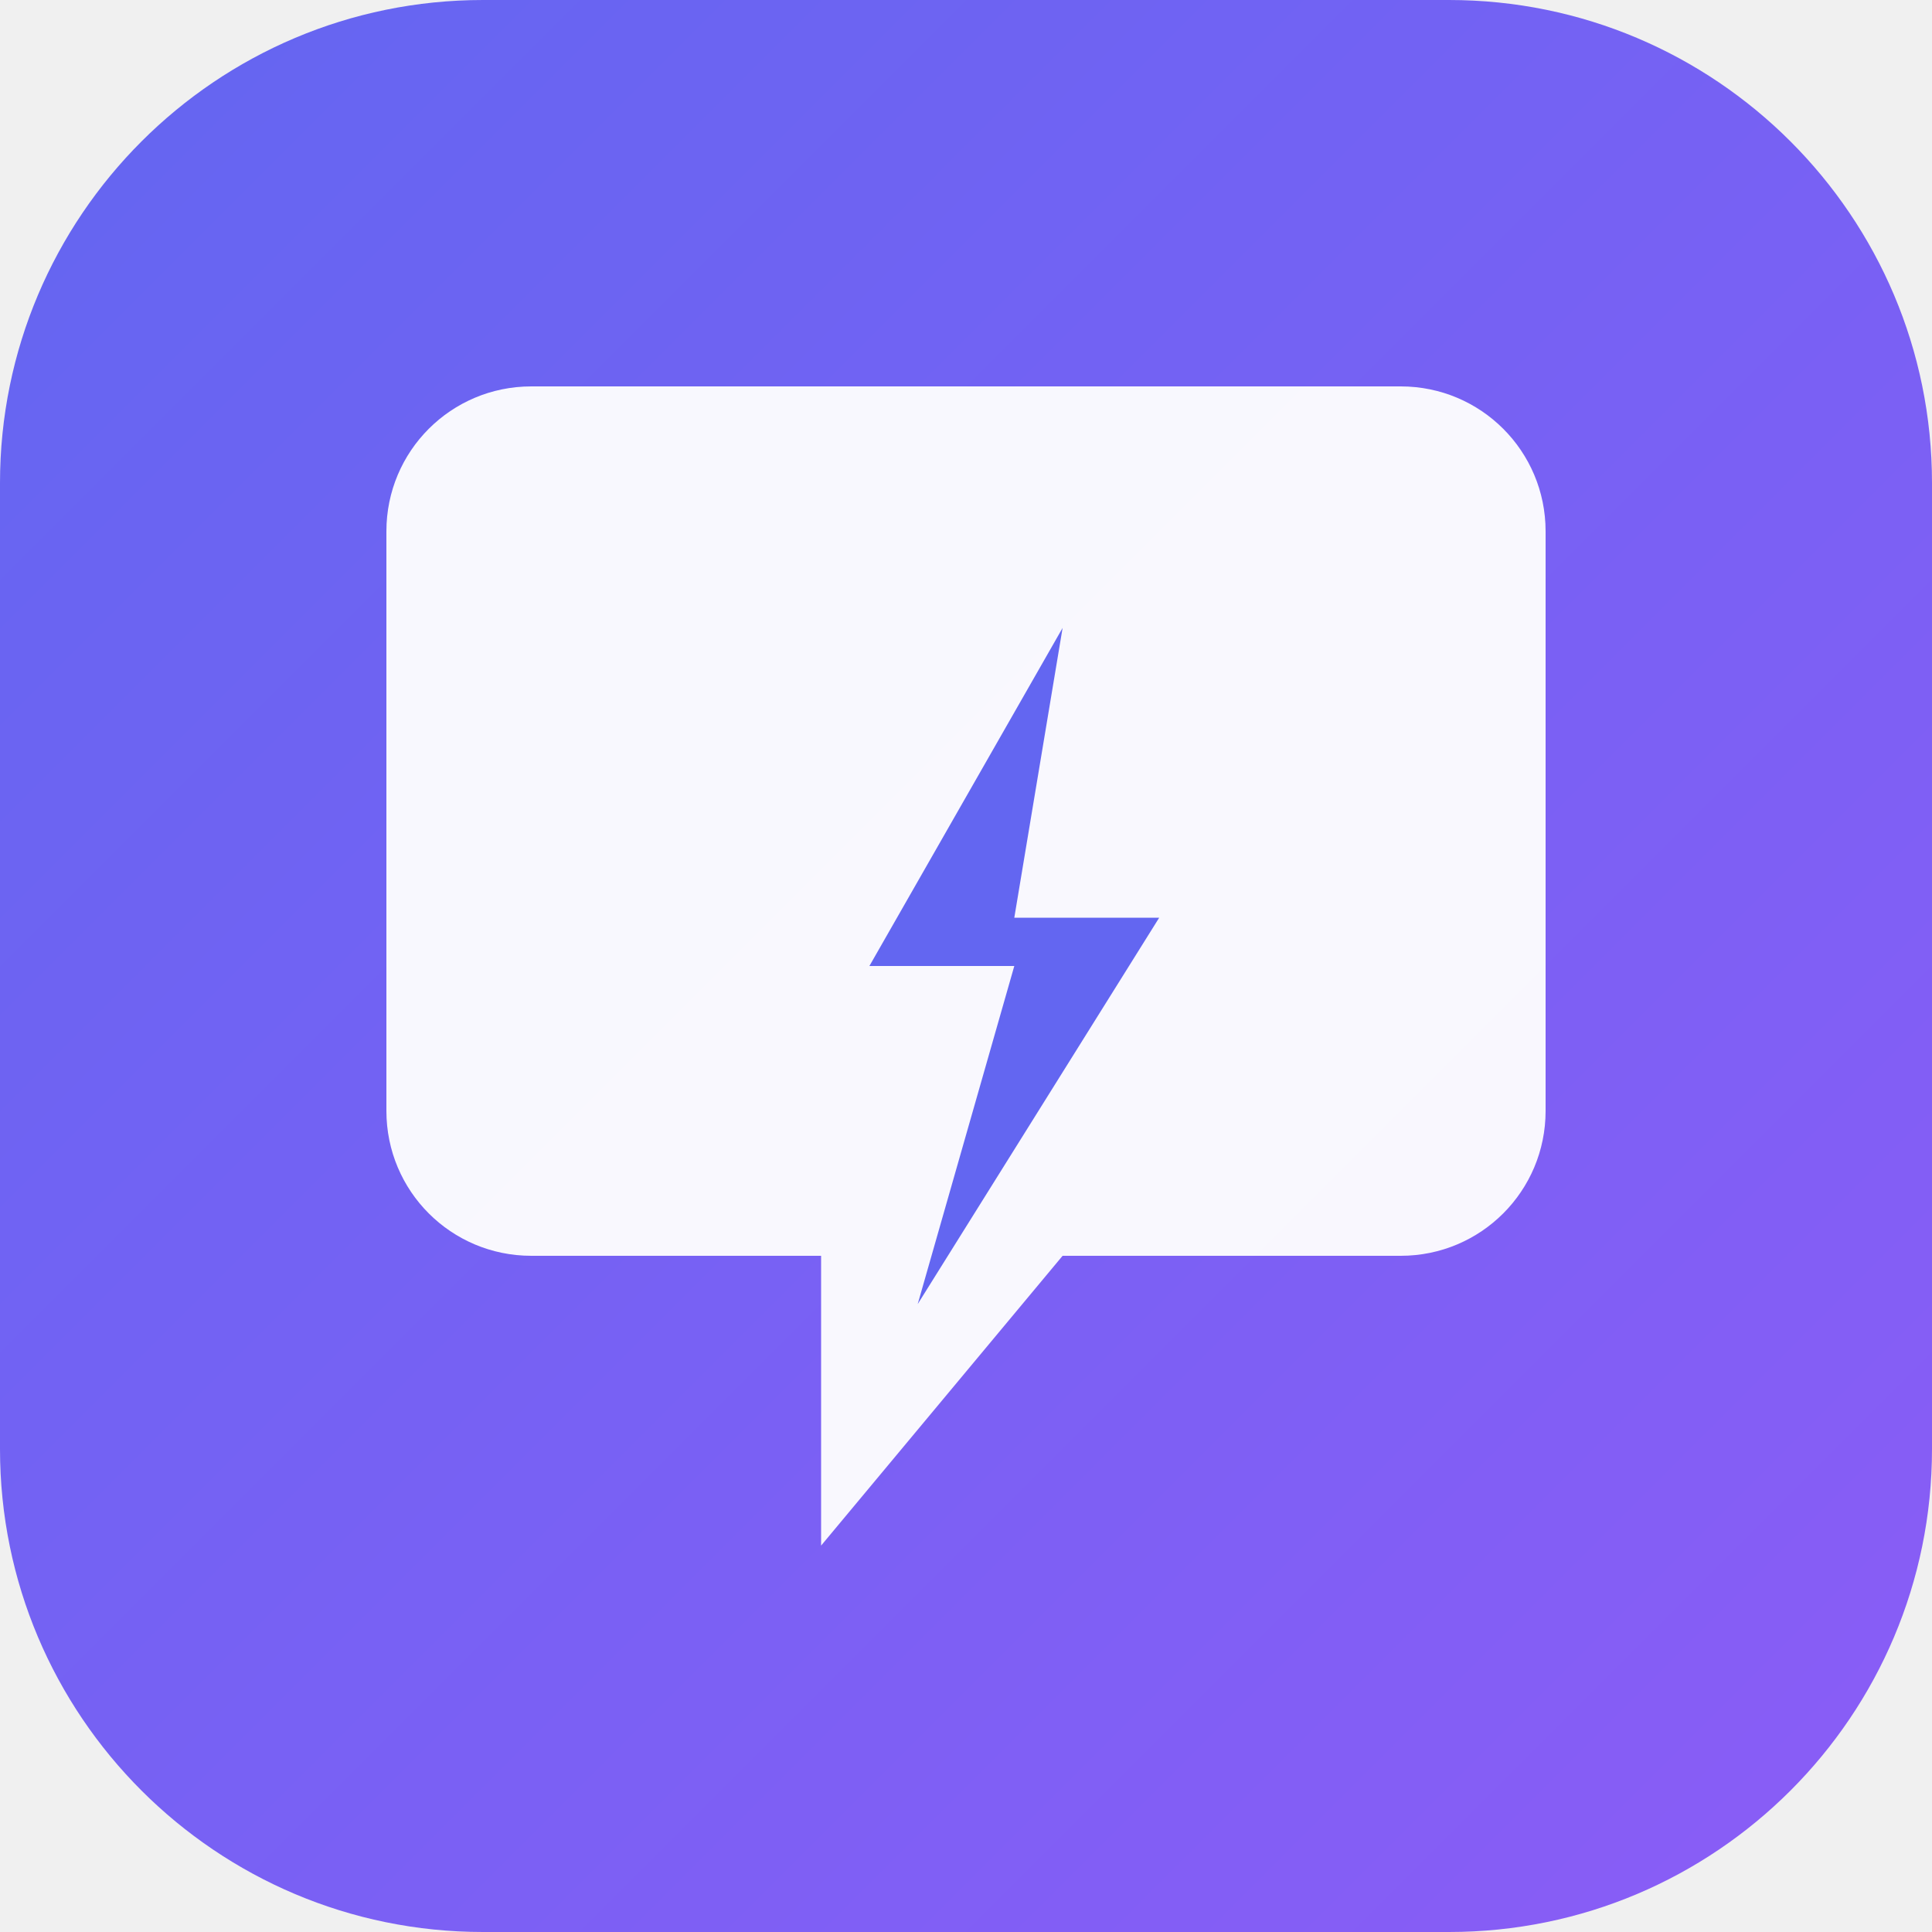
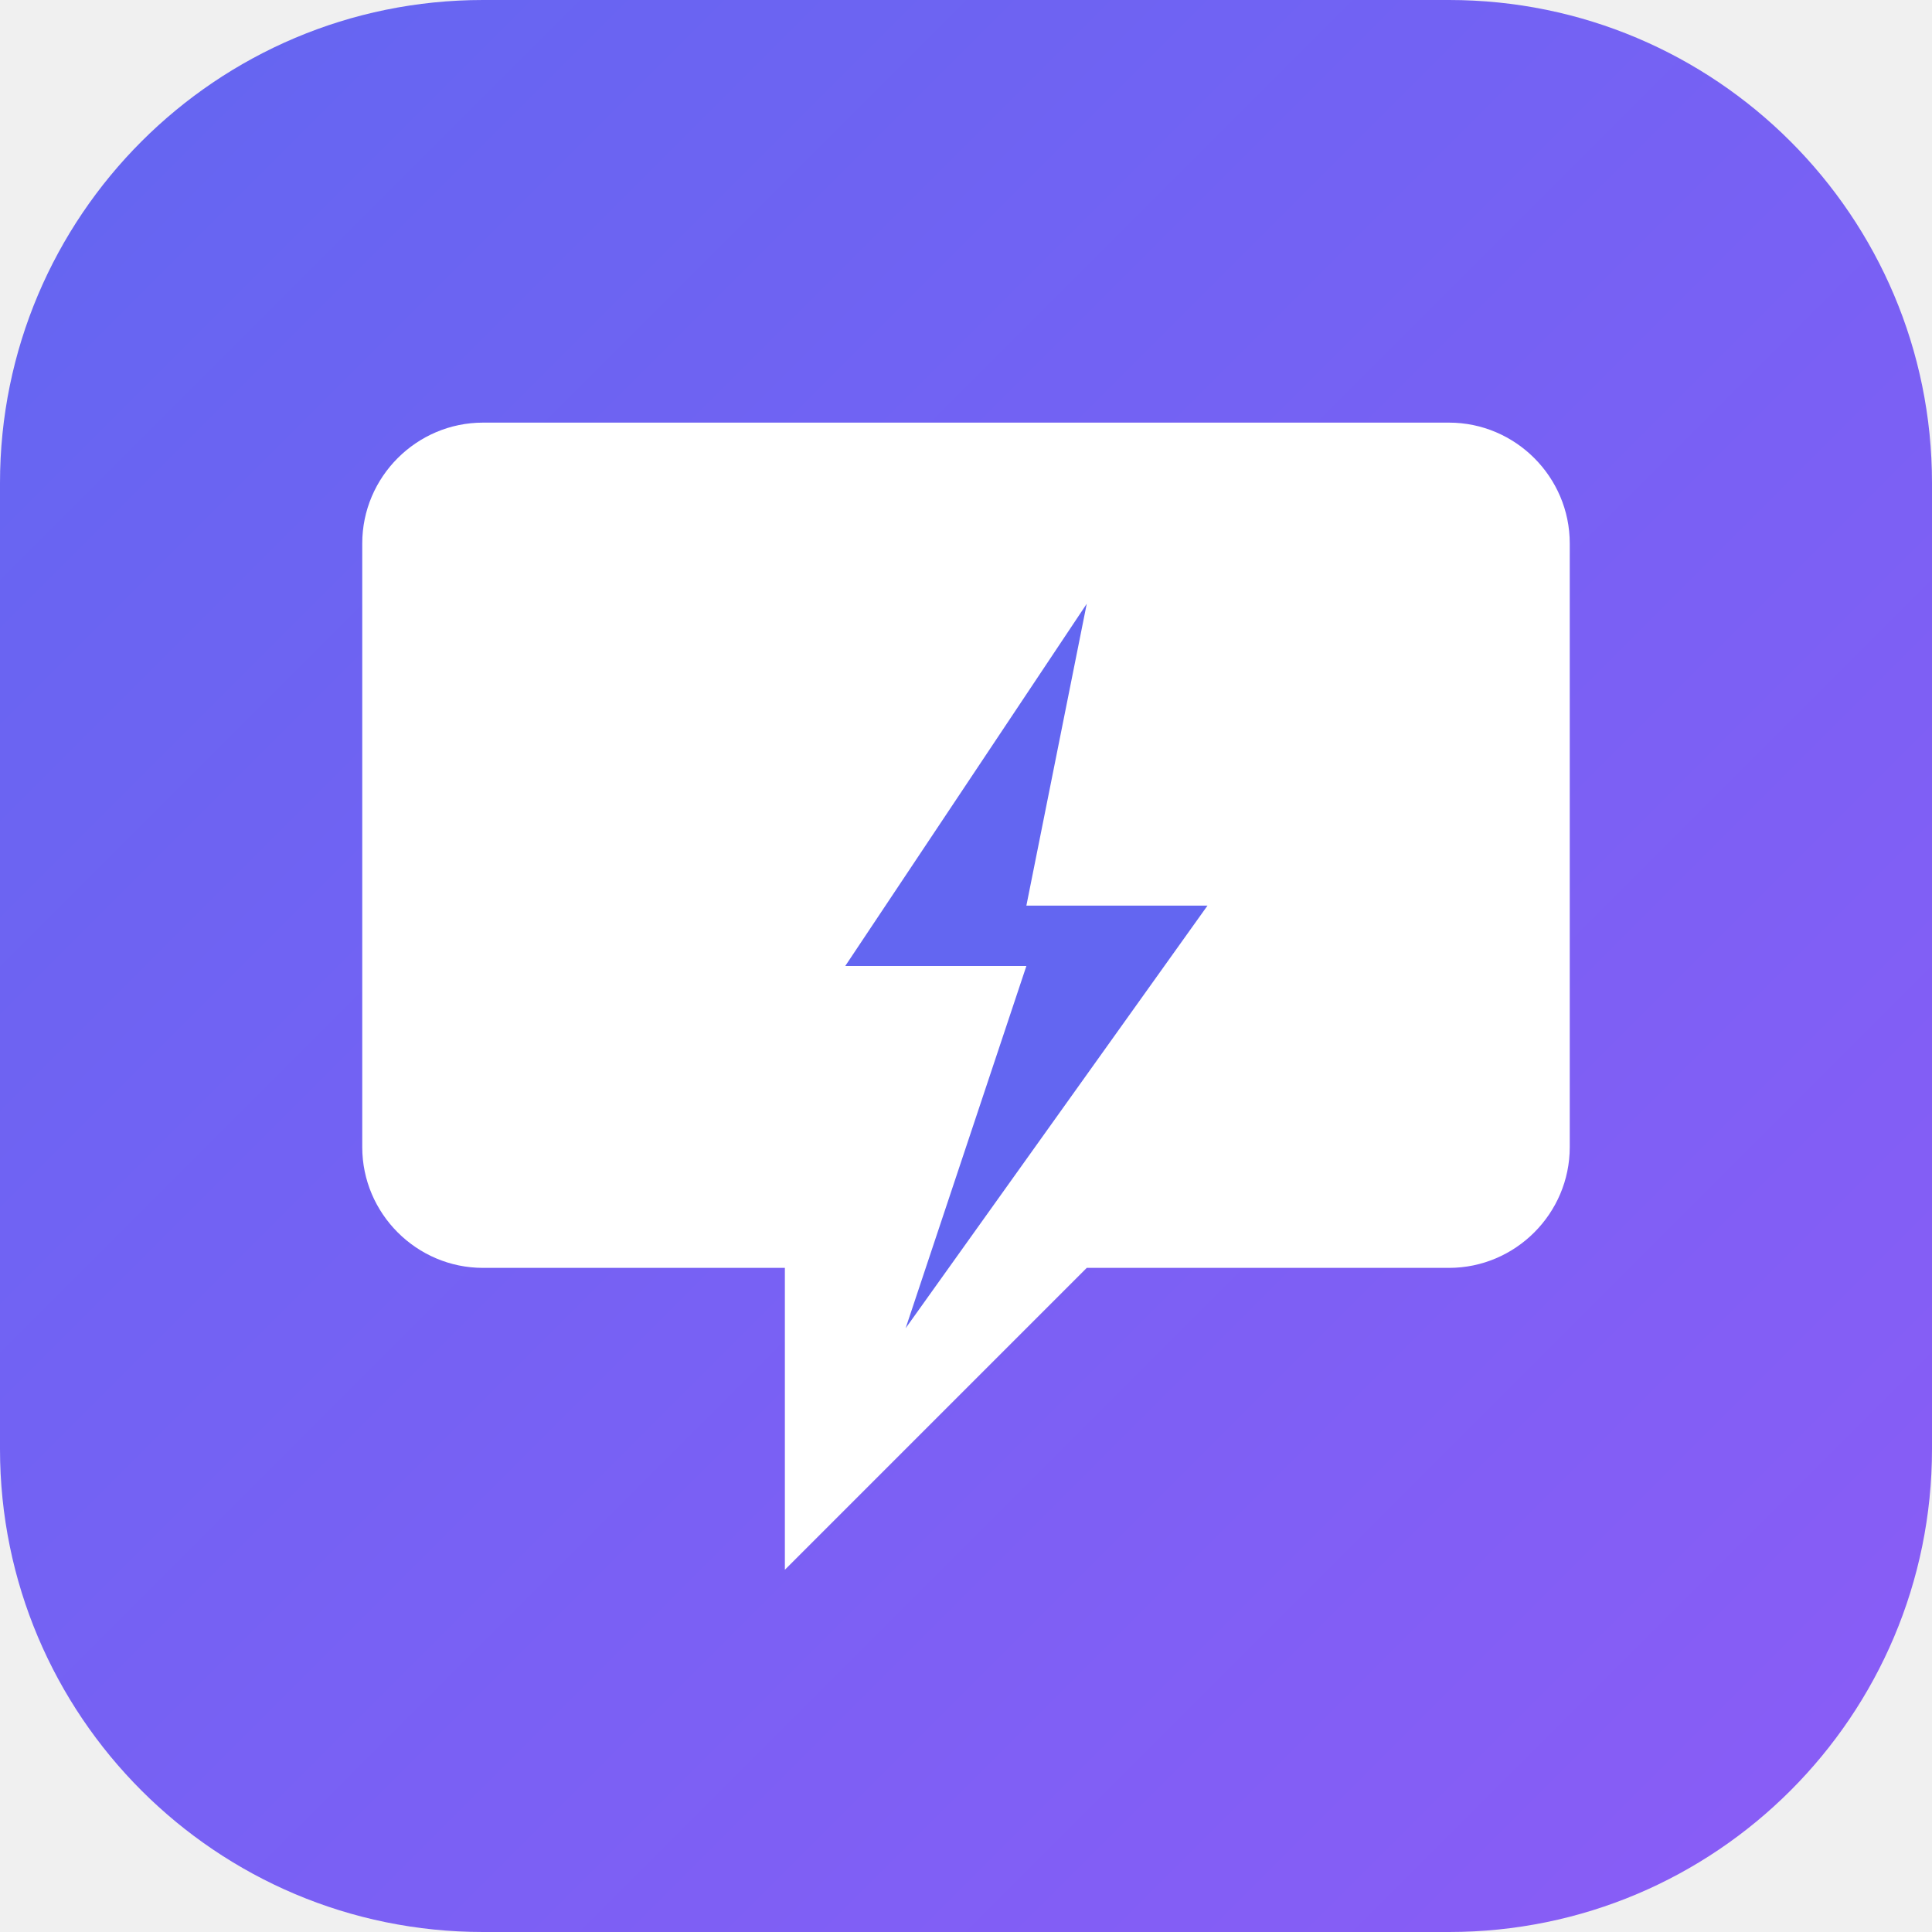
- <svg xmlns="http://www.w3.org/2000/svg" viewBox="0 0 40 40" fill="none">
+ <svg xmlns="http://www.w3.org/2000/svg" width="32" height="32" viewBox="0 0 32 32" fill="none">
  <defs>
-     <linearGradient id="g" x1="0" y1="0" x2="40" y2="40" gradientUnits="userSpaceOnUse">
+     <linearGradient id="g" x1="0" y1="0" x2="32" y2="32" gradientUnits="userSpaceOnUse">
      <stop offset="0%" stop-color="#6366f1" />
      <stop offset="100%" stop-color="#8b5cf6" />
    </linearGradient>
  </defs>
-   <rect width="40" height="40" rx="10" fill="url(#g)" />
-   <path d="M8 11C8 9.34 9.34 8 11 8H29C30.66 8 32 9.34 32 11V23C32 24.66 30.66 26 29 26H22L17 32V26H11C9.34 26 8 24.66 8 23V11Z" fill="white" opacity="0.95" />
-   <path d="M22 13L18 20H21L19 27L24 19H21L22 13Z" fill="#6366f1" />
+   <rect width="32" height="32" rx="8" fill="url(#g)" />
+   <path d="M6 9C6 7.9 6.9 7 8 7H24C25.1 7 26 7.9 26 9V19C26 20.1 25.1 21 24 21H18L13 26V21H8C6.9 21 6 20.1 6 19V9Z" fill="white" />
+   <path d="M18 10L14 16H17L15 22L20 15H17L18 10Z" fill="#6366f1" />
</svg>
